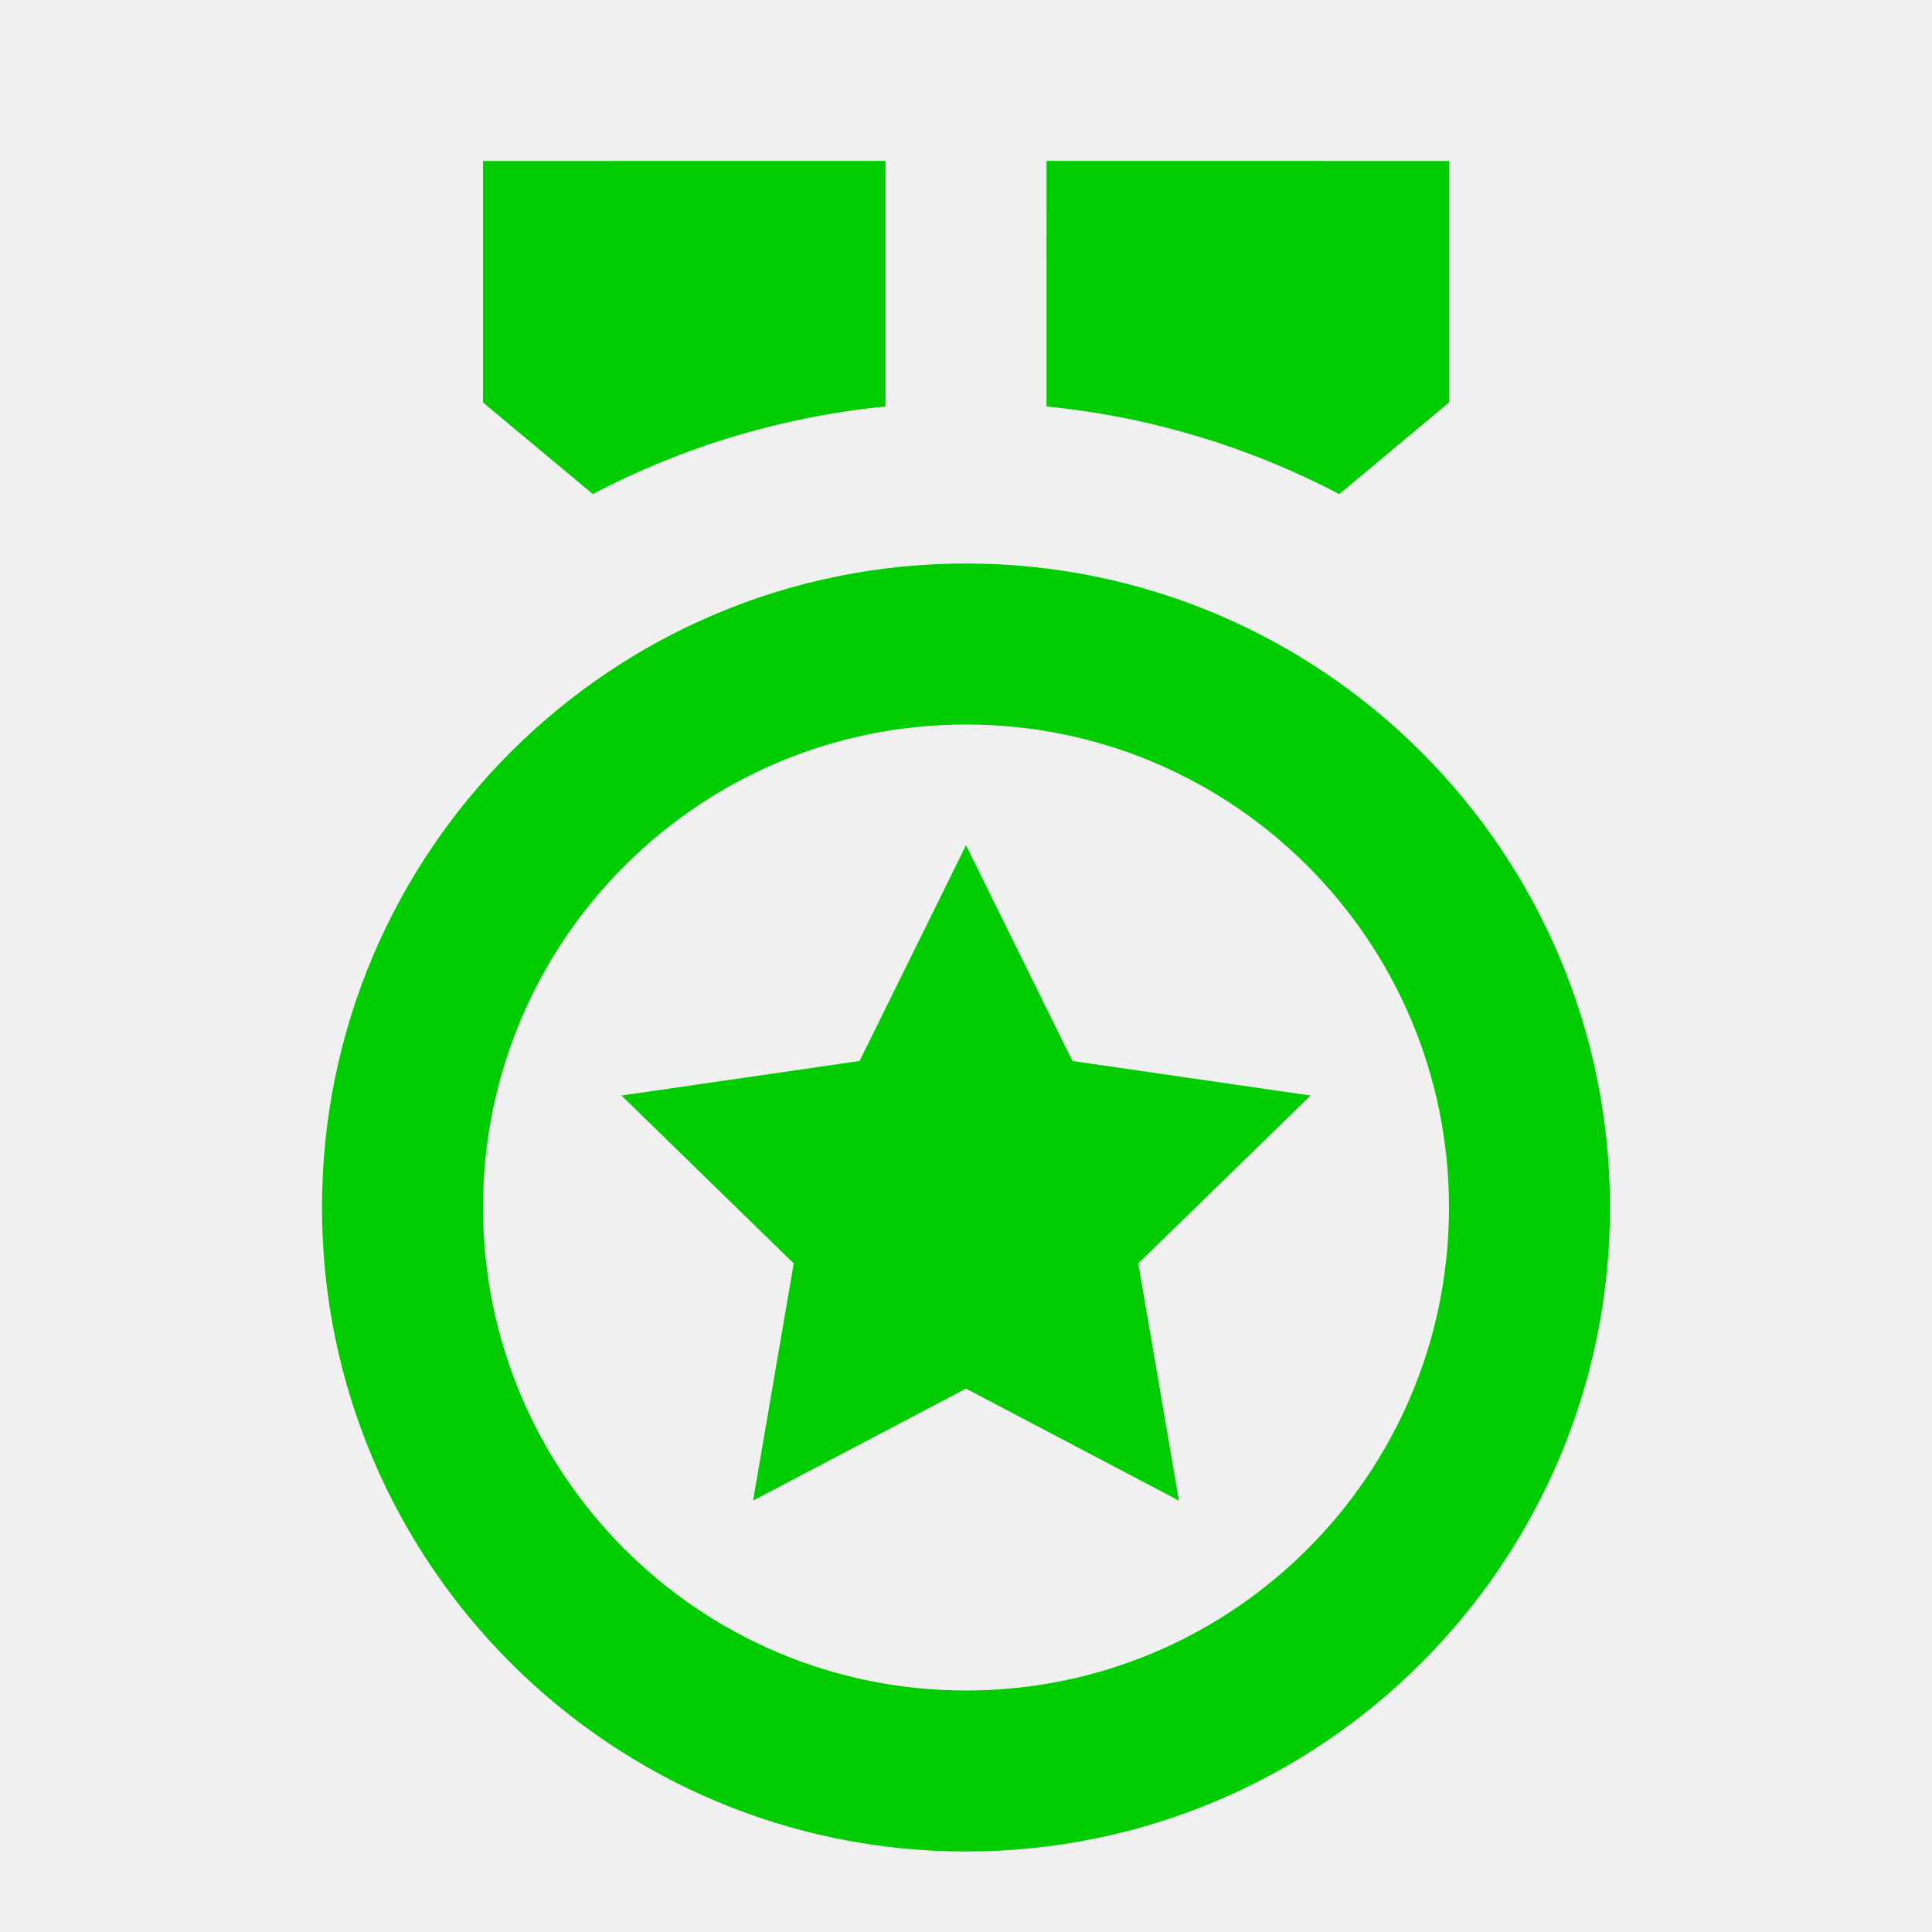
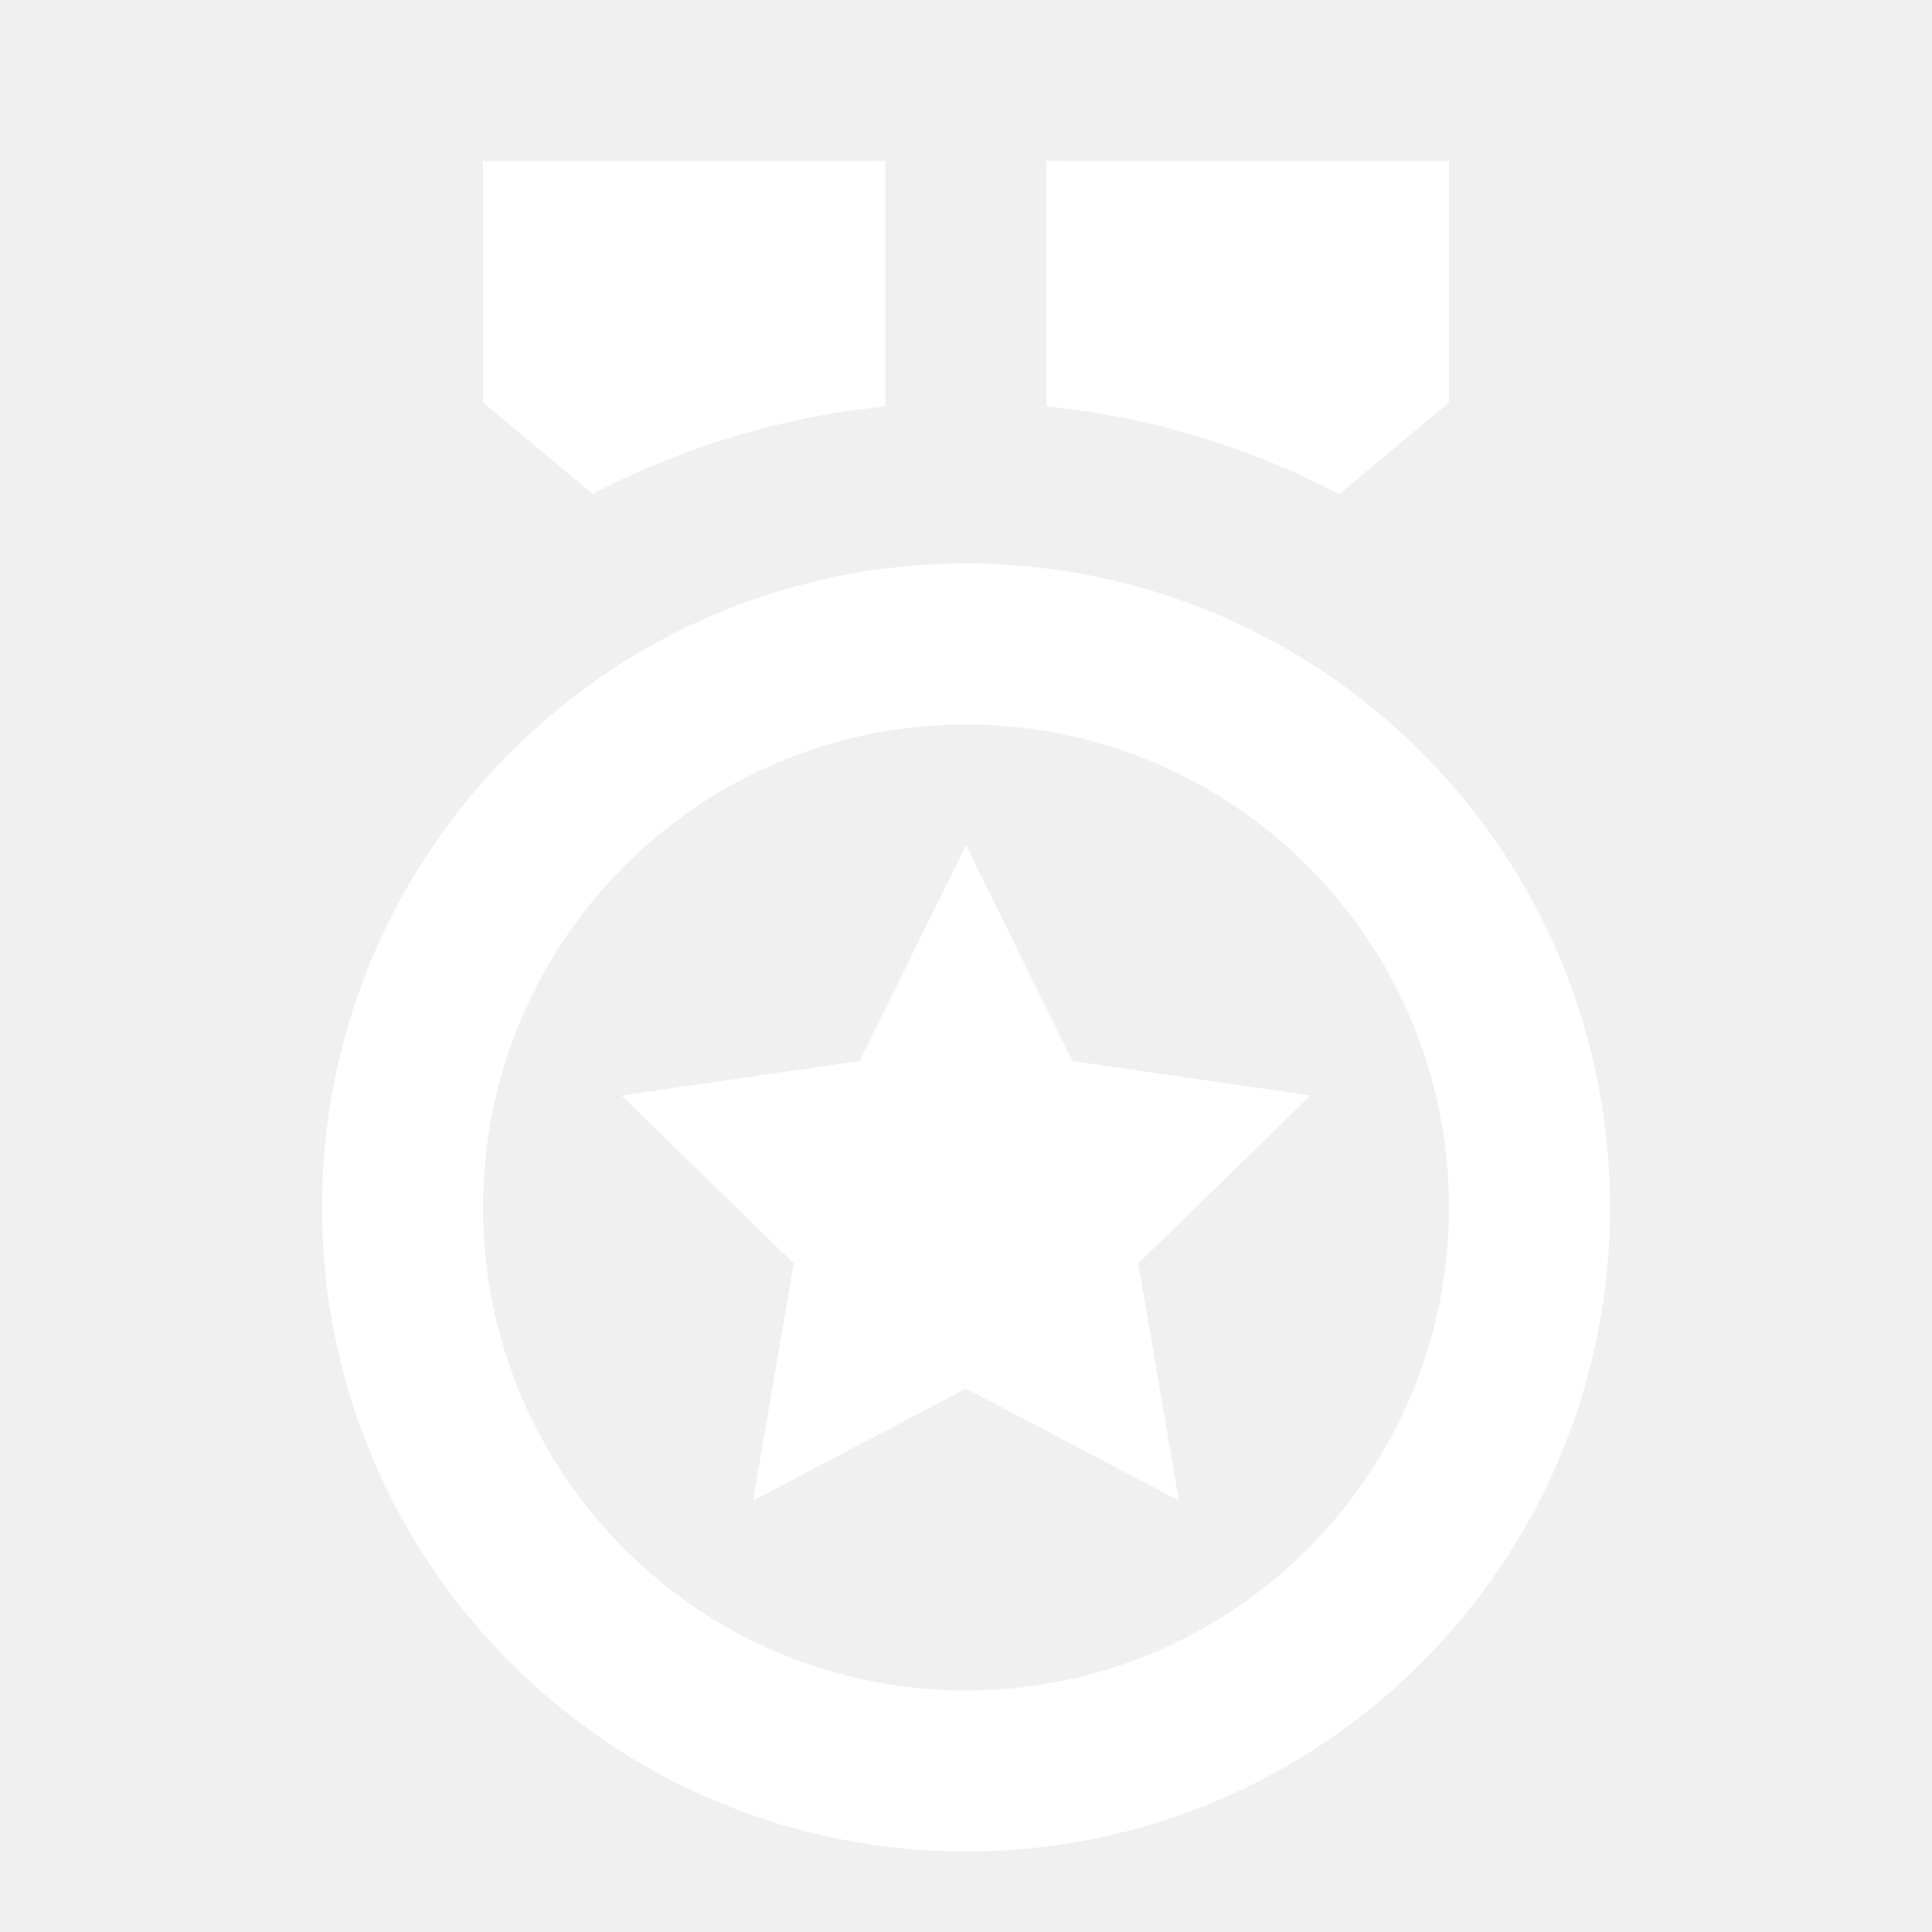
- <svg xmlns="http://www.w3.org/2000/svg" viewBox="0 0 24 24" fill="#00cc00" height="64px" width="64px">
+ <svg xmlns="http://www.w3.org/2000/svg" viewBox="0 0 24 24" fill="#FFFFFF" height="32px" width="32px">
  <path d="M12 7C16.418 7 20 10.582 20 15C20 19.418 16.418 23 12 23C7.582 23 4 19.418 4 15C4 10.582 7.582 7 12 7ZM12 9C8.686 9 6 11.686 6 15C6 18.314 8.686 21 12 21C15.314 21 18 18.314 18 15C18 11.686 15.314 9 12 9ZM12 10.5L13.322 13.18L16.28 13.609L14.14 15.695L14.645 18.641L12 17.25L9.355 18.641L9.86 15.695L7.72 13.609L10.678 13.18L12 10.5ZM18 2V5L16.637 6.138C15.53 5.558 14.303 5.179 13.001 5.049L13 1.999L18 2ZM11 1.999L11 5.049C9.698 5.179 8.47 5.557 7.364 6.137L6 5V2L11 1.999Z" />
</svg>
